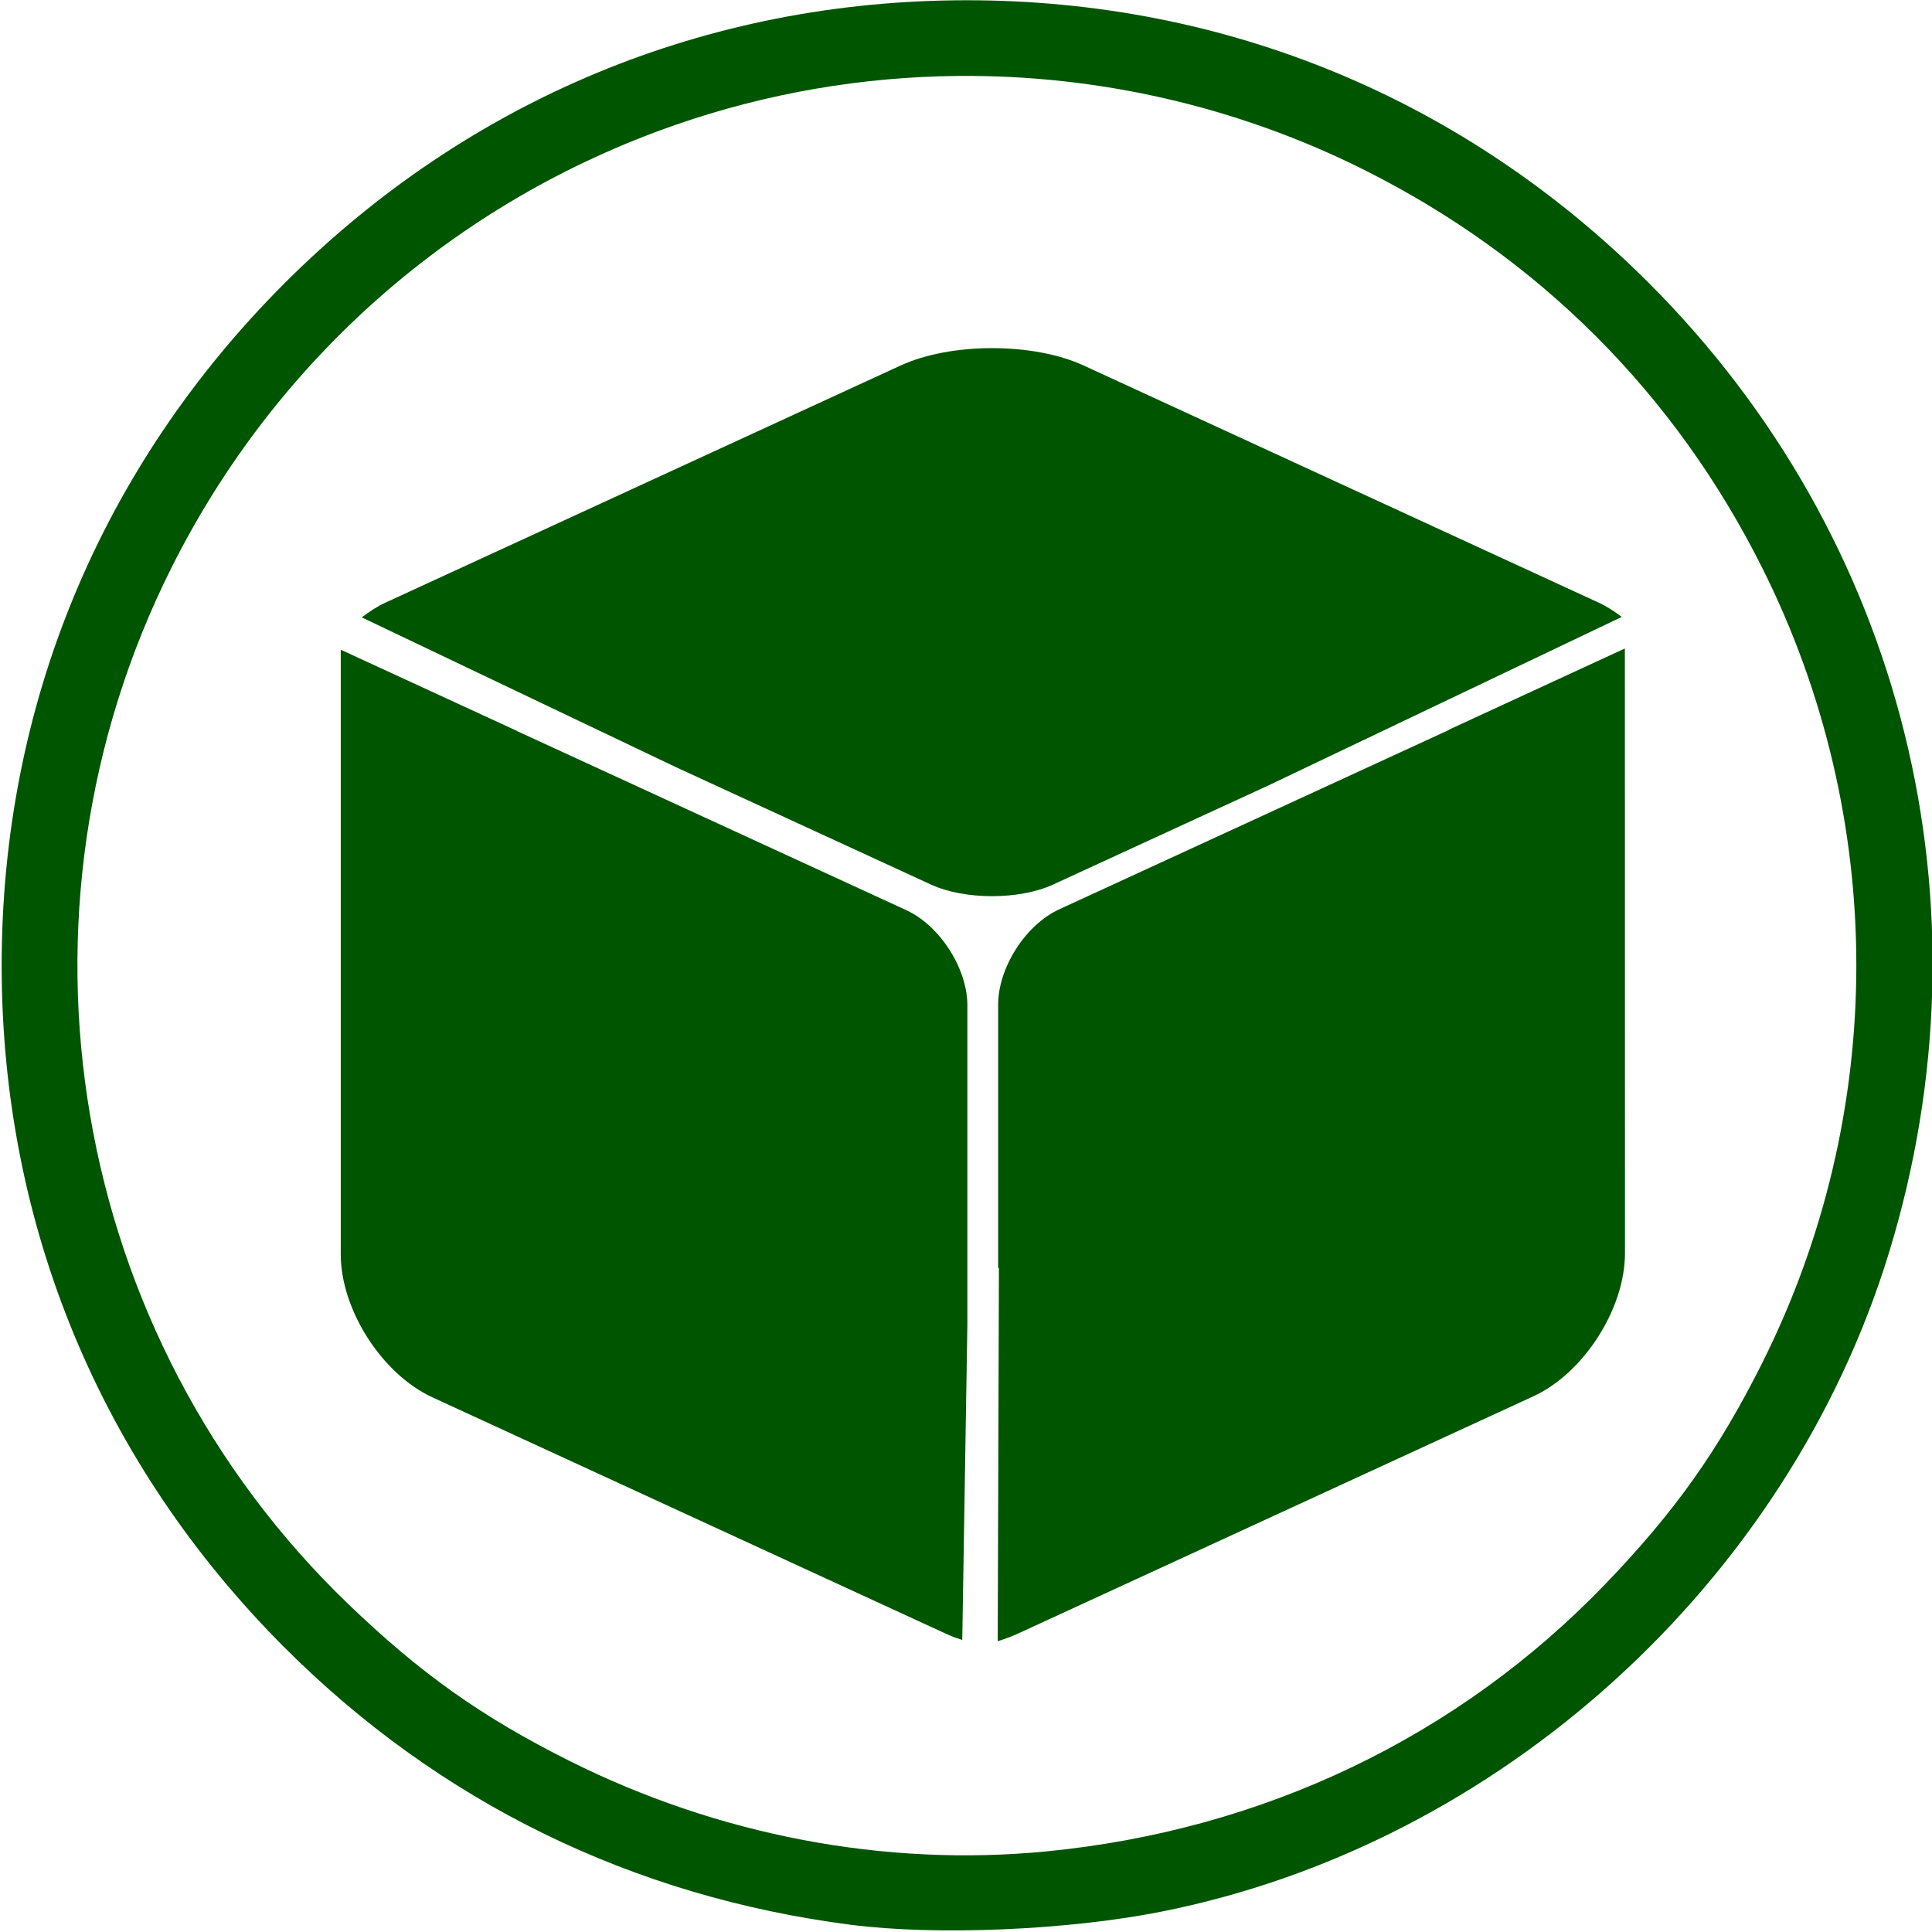
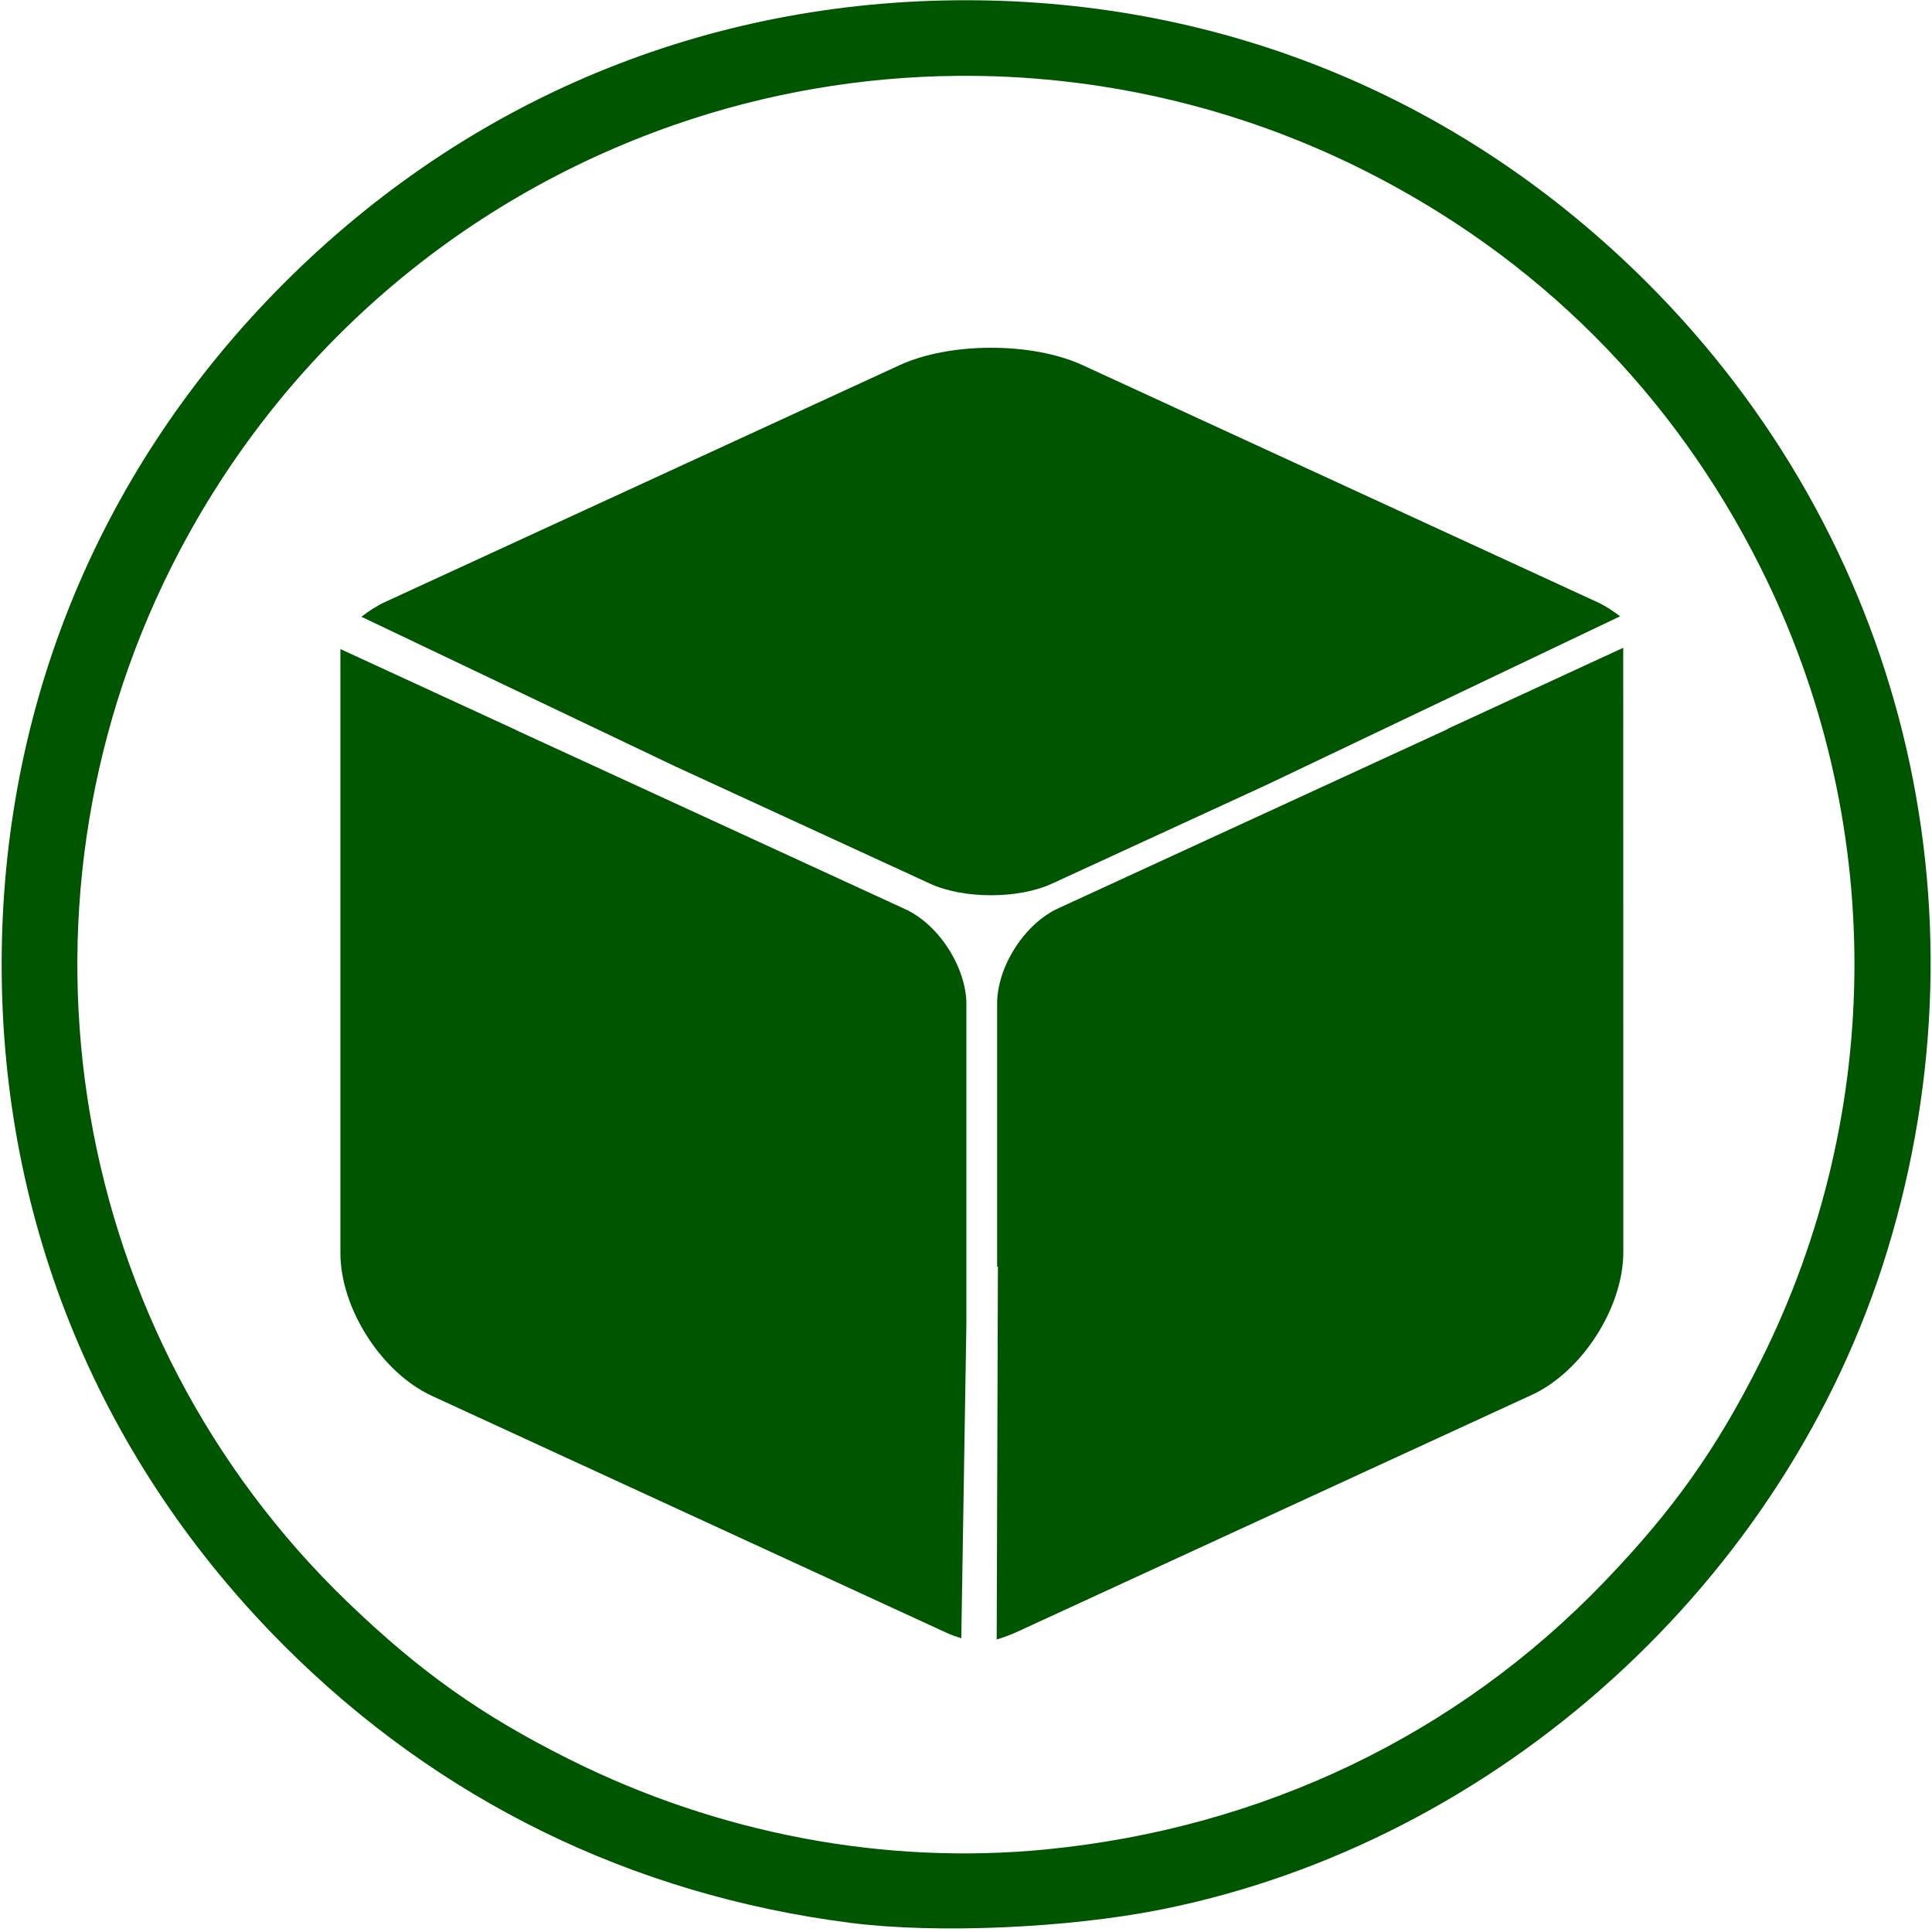
- <svg xmlns="http://www.w3.org/2000/svg" id="svg2" viewBox="0 0 313.679 313.679" height="313.679" width="313.679" y="0px" x="0px" preserveAspectRatio="none" version="1.1">
-   <defs id="defs4" />
-   <rect style="clip-rule:evenodd;display:none;fill:#e7e7e7;fill-rule:evenodd" id="rect3-4" height="263.333" width="334.407" display="none" y="220.363" x="-233.474" />
-   <g transform="matrix(0.6500126,0,0,0.6718737,61.03905,13.82599)" display="none" id="g8-0" style="display:none">
-     <path display="inline" d="m 61.093,319.89 c 6.023,0 11.763,-0.157 17.219,-0.464 0.476,-0.026 0.932,-0.063 1.402,-0.092 0.005,-0.002 0.008,-0.002 0.012,-0.002 13.872,-0.855 25.876,-2.708 35.902,-5.57 0.002,-0.002 0.004,-0.002 0.006,-0.002 1.823,-0.521 3.588,-1.07 5.282,-1.656 1.894,-0.657 2.896,-2.725 2.241,-4.618 -0.656,-1.895 -2.722,-2.899 -4.618,-2.24 -12.734,4.412 -29.535,6.842 -50.125,7.298 -0.002,0 -0.004,0 -0.005,0 -10.477,0.232 -21.93,-0.044 -34.352,-0.843 0,0 0,0 -0.001,0 -0.635,-0.038 -1.259,-0.075 -1.9,-0.118 -1.995,-0.128 -3.731,1.374 -3.869,3.375 -0.136,1.999 1.376,3.73 3.375,3.866 2.537,0.173 5.03,0.321 7.49,0.453 0.392,0.021 0.77,0.034 1.158,0.054 l 0,0 c 7.256,0.366 14.194,0.559 20.783,0.559 z" id="path10-1" style="display:inline;fill:#394d54" />
-   </g>
-   <rect style="clip-rule:evenodd;display:none;fill:#e7e7e7;fill-rule:evenodd" id="rect3" height="263.333" width="334.407" display="none" y="220.363" x="-233.474" />
-   <g transform="matrix(0.6500125,0,0,0.6718737,61.03905,13.82599)" display="none" id="g8" style="display:none">
-     <path display="inline" d="m 61.093,319.89 c 6.023,0 11.763,-0.157 17.219,-0.464 0.476,-0.026 0.932,-0.063 1.402,-0.092 0.005,-0.002 0.008,-0.002 0.012,-0.002 13.872,-0.855 25.876,-2.708 35.902,-5.57 0.002,-0.002 0.004,-0.002 0.006,-0.002 1.823,-0.521 3.588,-1.07 5.282,-1.656 1.894,-0.657 2.896,-2.725 2.241,-4.618 -0.656,-1.895 -2.722,-2.899 -4.618,-2.24 -12.734,4.412 -29.535,6.842 -50.125,7.298 -0.002,0 -0.004,0 -0.005,0 -10.477,0.232 -21.93,-0.044 -34.352,-0.843 0,0 0,0 -0.001,0 -0.635,-0.038 -1.259,-0.075 -1.9,-0.118 -1.995,-0.128 -3.731,1.374 -3.869,3.375 -0.136,1.999 1.376,3.73 3.375,3.866 2.537,0.173 5.03,0.321 7.49,0.453 0.392,0.021 0.77,0.034 1.158,0.054 l 0,0 c 7.256,0.366 14.194,0.559 20.783,0.559 z" id="path10" style="display:inline;fill:#394d54" />
-   </g>
-   <rect x="232.313" y="188.962" display="none" width="211.723" height="166.724" id="rect3-4-9" style="clip-rule:evenodd;display:none;fill:#e7e7e7;fill-rule:evenodd" />
-   <g style="display:none" id="g8-0-9" display="none" transform="matrix(0.4115422,0,0,0.4253831,418.7779,58.19722)">
-     <path style="display:inline;fill:#394d54" id="path10-1-0" d="m 61.093,319.89 c 6.023,0 11.763,-0.157 17.219,-0.464 0.476,-0.026 0.932,-0.063 1.402,-0.092 0.005,-0.002 0.008,-0.002 0.012,-0.002 13.872,-0.855 25.876,-2.708 35.902,-5.57 0.002,-0.002 0.004,-0.002 0.006,-0.002 1.823,-0.521 3.588,-1.07 5.282,-1.656 1.894,-0.657 2.896,-2.725 2.241,-4.618 -0.656,-1.895 -2.722,-2.899 -4.618,-2.24 -12.734,4.412 -29.535,6.842 -50.125,7.298 -0.002,0 -0.004,0 -0.005,0 -10.477,0.232 -21.93,-0.044 -34.352,-0.843 0,0 0,0 -0.001,0 -0.635,-0.038 -1.259,-0.075 -1.9,-0.118 -1.995,-0.128 -3.731,1.374 -3.869,3.375 -0.136,1.999 1.376,3.73 3.375,3.866 2.537,0.173 5.03,0.321 7.49,0.453 0.392,0.021 0.77,0.034 1.158,0.054 l 0,0 c 7.256,0.366 14.194,0.559 20.783,0.559 z" display="inline" />
-   </g>
-   <rect x="232.313" y="188.962" display="none" width="211.723" height="166.724" id="rect3-7" style="clip-rule:evenodd;display:none;fill:#e7e7e7;fill-rule:evenodd" />
-   <g style="display:none" id="g8-8" display="none" transform="matrix(0.4115422,0,0,0.4253831,418.7779,58.19722)">
-     <path style="display:inline;fill:#394d54" id="path10-4" d="m 61.093,319.89 c 6.023,0 11.763,-0.157 17.219,-0.464 0.476,-0.026 0.932,-0.063 1.402,-0.092 0.005,-0.002 0.008,-0.002 0.012,-0.002 13.872,-0.855 25.876,-2.708 35.902,-5.57 0.002,-0.002 0.004,-0.002 0.006,-0.002 1.823,-0.521 3.588,-1.07 5.282,-1.656 1.894,-0.657 2.896,-2.725 2.241,-4.618 -0.656,-1.895 -2.722,-2.899 -4.618,-2.24 -12.734,4.412 -29.535,6.842 -50.125,7.298 -0.002,0 -0.004,0 -0.005,0 -10.477,0.232 -21.93,-0.044 -34.352,-0.843 0,0 0,0 -0.001,0 -0.635,-0.038 -1.259,-0.075 -1.9,-0.118 -1.995,-0.128 -3.731,1.374 -3.869,3.375 -0.136,1.999 1.376,3.73 3.375,3.866 2.537,0.173 5.03,0.321 7.49,0.453 0.392,0.021 0.77,0.034 1.158,0.054 l 0,0 c 7.256,0.366 14.194,0.559 20.783,0.559 z" display="inline" />
-   </g>
-   <path id="path4212" d="M 156.97,0.041 C 114.812,0.041 76.083,16.103 46.208,45.977 16.334,75.852 0.27,114.583 0.27,156.741 c 0,42.158 16.064,80.887 45.938,110.762 25.086,25.086 56.44,40.436 91.924,45.003 13.933,1.793 35.294,0.885 50.521,-2.149 C 243.468,299.435 290.302,256.976 306.715,203.323 323.935,147.031 309.165,87.408 267.734,45.977 237.859,16.103 199.128,0.041 156.97,0.041 Z M 155.544,12.33 c 22.678,-0.206 45.339,4.929 65.994,15.278 28.308,14.182 50.384,36.258 64.566,64.566 20.386,40.691 20.386,88.442 0,129.133 -7.114,14.199 -14.2,24.182 -25.486,35.905 -23.885,24.811 -55.509,39.939 -90.679,43.375 -26.234,2.563 -53.305,-2.576 -77.534,-14.714 C 78.205,278.759 68.221,271.674 56.497,260.388 11.272,216.851 -0.375,148.487 27.839,92.173 44.797,58.323 73.93,32.716 109.609,20.297 c 14.895,-5.184 30.419,-7.826 45.935,-7.967 z" style="fill:#005500;fill-opacity:1" />
-   <g id="g4180" transform="matrix(5.455993,0,0,5.455993,3.765085,28.5356)" style="fill:#005500">
-     <path id="path4168-8" d="m 19.417,17.596 7.597,3.497 c 0.999,0.46 2.634,0.46 3.632,0 l 6.411,-2.951 10.514,-5.014 C 47.35,12.962 47.124,12.813 46.885,12.704 L 31.559,5.647 c -1.498,-0.69 -3.951,-0.69 -5.45,0 l -15.331,7.057 c -0.245,0.112 -0.477,0.267 -0.703,0.438 l 9.342,4.454 0,0 z" style="fill:#005500" />
-     <path id="path4170-1" d="m 28.098,24.693 c 0,-1.102 -0.817,-2.376 -1.816,-2.837 L 14.71,16.532 C 14.7,16.528 14.692,16.52 14.682,16.515 l -5.232,-2.411 0,17.992 c 0,1.65 1.227,3.564 2.726,4.255 l 15.331,7.058 c 0.136,0.063 0.288,0.113 0.438,0.164 l 0.152,-9.367 0,-9.513 z" style="fill:#005500" />
-     <path id="path4172-3" d="m 42.465,16.466 c -0.021,0.011 -0.039,0.026 -0.062,0.037 L 30.829,21.83 c -1,0.459 -1.816,1.736 -1.816,2.836 l 0,7.836 0.023,-0.001 L 29,43.608 c 0.216,-0.065 0.421,-0.142 0.61,-0.229 l 15.33,-7.058 c 1.498,-0.69 2.726,-2.604 2.726,-4.255 l -0.003,-17.999 -5.198,2.399 z" style="fill:#005500" />
+ <svg xmlns="http://www.w3.org/2000/svg" width="256pt" height="256pt" viewBox="0 0 256 256" version="1.1">
+   <g id="surface1">
+     <path style=" stroke:none;fill-rule:nonzero;fill:rgb(0%,33.333%,0%);fill-opacity:1;" d="M 127.977 0.031 C 93.605 0.031 62.031 13.129 37.672 37.484 C 13.316 61.84 0.219 93.418 0.219 127.789 C 0.219 162.16 13.316 193.734 37.672 218.09 C 58.125 238.543 83.688 251.059 112.617 254.781 C 123.977 256.246 141.391 255.504 153.805 253.031 C 198.496 244.125 236.68 209.508 250.062 165.766 C 264.102 119.871 252.059 71.262 218.281 37.484 C 193.922 13.129 162.348 0.031 127.977 0.031 Z M 126.812 10.051 C 145.301 9.883 163.777 14.07 180.617 22.508 C 203.695 34.07 221.695 52.066 233.258 75.148 C 249.879 108.324 249.879 147.254 233.258 180.43 C 227.457 192.004 221.68 200.145 212.477 209.703 C 193.004 229.93 167.223 242.262 138.547 245.062 C 117.16 247.152 95.09 242.965 75.336 233.066 C 63.758 227.27 55.621 221.492 46.062 212.289 C 9.191 176.797 -0.305 121.059 22.695 75.148 C 36.523 47.551 60.273 26.672 89.363 16.547 C 101.508 12.32 114.164 10.168 126.812 10.051 Z M 126.812 10.051 " />
+     <path style=" stroke:none;fill-rule:nonzero;fill:rgb(0%,33.333%,0%);fill-opacity:1;" d="M 89.441 101.535 L 123.234 117.09 C 127.676 119.137 134.949 119.137 139.391 117.09 L 167.906 103.965 L 214.676 81.66 C 213.691 80.922 212.688 80.258 211.625 79.773 L 143.449 48.383 C 136.785 45.312 125.875 45.312 119.207 48.383 L 51.012 79.773 C 49.922 80.273 48.891 80.961 47.887 81.723 Z M 89.441 101.535 " />
+     <path style=" stroke:none;fill-rule:nonzero;fill:rgb(0%,33.333%,0%);fill-opacity:1;" d="M 128.055 133.105 C 128.055 128.203 124.422 122.535 119.977 120.484 L 68.504 96.801 C 68.457 96.785 68.422 96.75 68.379 96.727 L 45.105 86.004 L 45.105 166.035 C 45.105 173.375 50.562 181.887 57.23 184.961 L 125.426 216.355 C 126.031 216.637 126.707 216.859 127.375 217.086 L 128.051 175.418 L 128.051 133.105 Z M 128.055 133.105 " />
+     <path style=" stroke:none;fill-rule:nonzero;fill:rgb(0%,33.333%,0%);fill-opacity:1;" d="M 191.961 96.508 C 191.867 96.559 191.789 96.625 191.688 96.672 L 140.203 120.367 C 135.754 122.41 132.125 128.09 132.125 132.984 L 132.125 167.84 L 132.227 167.836 L 132.066 217.242 C 133.027 216.953 133.941 216.609 134.781 216.223 L 202.973 184.828 C 209.637 181.758 215.098 173.246 215.098 165.902 L 215.086 85.836 Z M 191.961 96.508 " />
  </g>
</svg>
